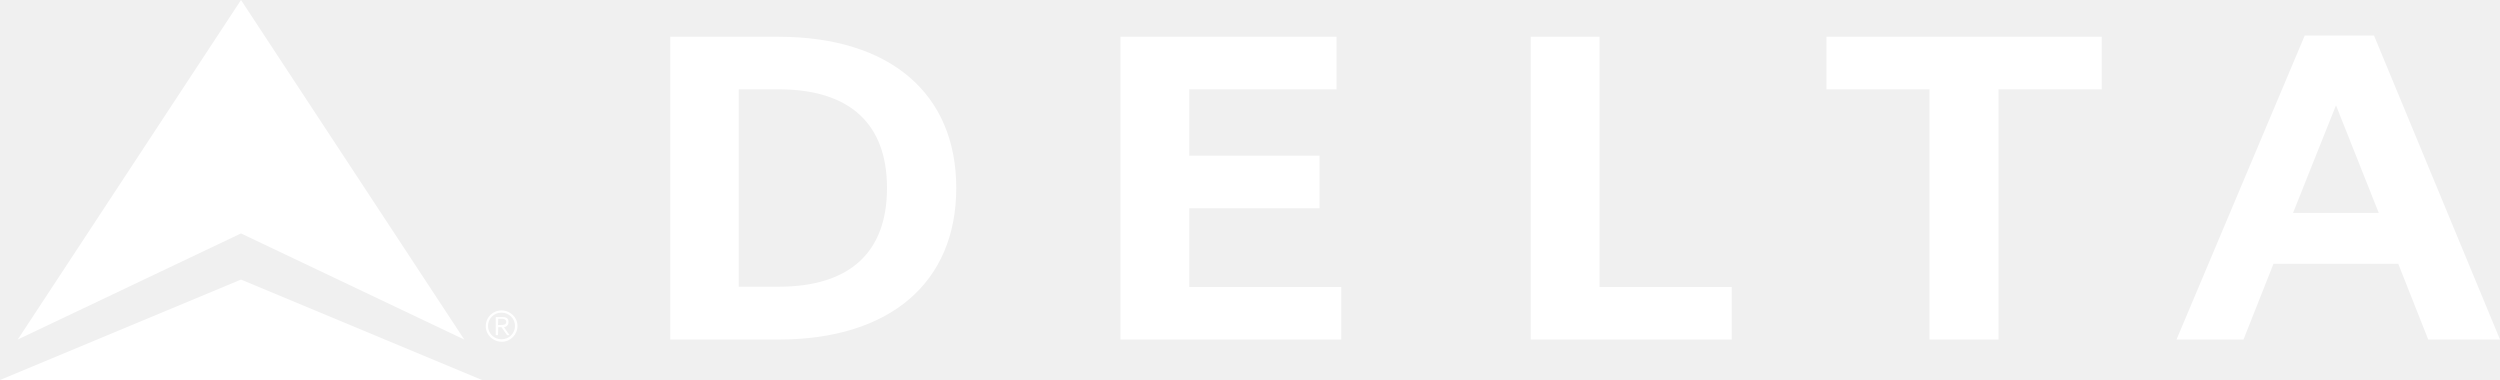
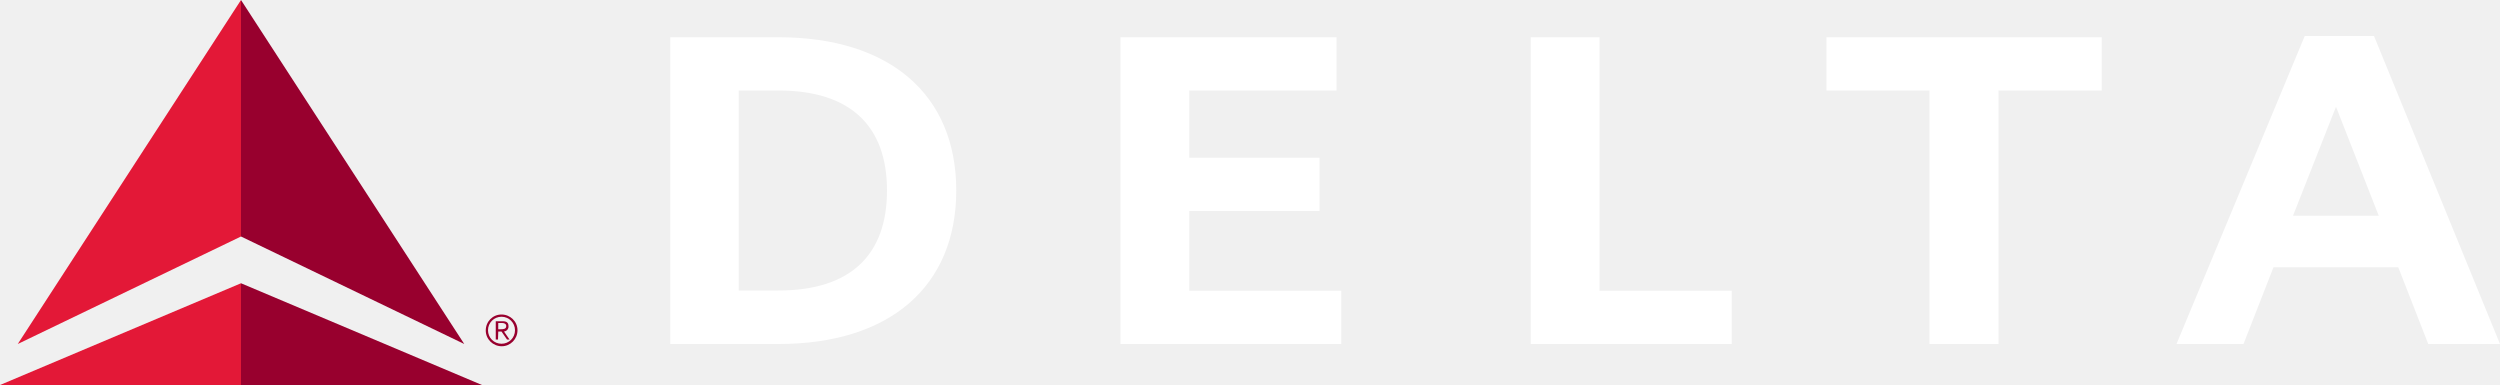
- <svg xmlns="http://www.w3.org/2000/svg" width="125" height="19" fill="none">
-   <path d="M 23.213 16.977 L 12.05 11.671 L 12.05 0 Z M 24.1 19 L 12.05 13.979 L 12.05 19 Z" fill="rgb(255,255,255)" />
-   <path d="M 0.887 16.977 L 12.05 0 L 12.05 11.671 L 0.887 16.977 M 0 19 L 12.05 19 L 12.05 13.979 L 0 19 M 25.075 15.521 C 25.513 15.521 25.875 15.866 25.875 16.298 C 25.875 16.73 25.525 17.088 25.088 17.088 C 24.65 17.088 24.288 16.742 24.288 16.31 C 24.288 15.866 24.638 15.521 25.075 15.521 Z M 25.075 16.964 C 25.45 16.964 25.75 16.668 25.75 16.298 C 25.75 15.928 25.45 15.632 25.075 15.632 C 24.7 15.632 24.4 15.928 24.4 16.298 C 24.4 16.668 24.7 16.964 25.075 16.964 Z M 24.9 16.755 L 24.788 16.755 L 24.788 15.854 L 25.138 15.854 C 25.35 15.854 25.425 15.94 25.425 16.101 C 25.438 16.236 25.325 16.347 25.2 16.36 L 25.475 16.755 L 25.35 16.755 L 25.075 16.36 L 24.913 16.36 Z M 24.9 16.249 L 25.05 16.249 C 25.175 16.249 25.313 16.236 25.313 16.088 C 25.313 15.977 25.2 15.94 25.113 15.94 L 24.913 15.94 Z M 33.513 16.977 L 38.925 16.977 C 44.5 16.977 47.813 14.127 47.813 9.401 C 47.813 4.676 44.5 1.838 38.925 1.838 L 33.513 1.838 Z M 36.938 4.466 L 38.925 4.466 C 42.538 4.466 44.35 6.231 44.35 9.401 C 44.35 12.572 42.538 14.336 38.925 14.336 L 36.938 14.336 Z M 59.462 10.413 L 65.975 10.413 L 65.975 7.785 L 59.462 7.785 L 59.462 4.466 L 66.825 4.466 L 66.825 1.838 L 56.025 1.838 L 56.025 16.977 L 67.062 16.977 L 67.062 14.349 L 59.462 14.349 Z M 86.587 14.349 L 79.975 14.349 L 79.975 1.838 L 76.537 1.838 L 76.537 16.977 L 86.587 16.977 Z M 105.088 1.838 L 91.325 1.838 L 91.325 4.466 L 96.475 4.466 L 96.475 16.977 L 99.925 16.977 L 99.925 4.466 L 105.088 4.466 Z M 125 16.977 L 121.412 16.977 L 119.912 13.189 L 113.675 13.189 L 112.175 16.977 L 108.825 16.977 L 115.237 1.777 L 118.7 1.777 Z M 118.938 10.647 L 116.8 5.268 L 114.65 10.647 Z" fill="rgb(255,255,255)" />
+ <svg xmlns="http://www.w3.org/2000/svg" version="1.1" id="Layer_1" x="0px" y="0px" viewBox="0 0 1000 154" style="enable-background:new 0 0 1000 154;" xml:space="preserve">
+   <style type="text/css">
+ 	.st0{fill:#98002E;}
+ 	.st1{fill:#E31837;}
+ 	.st2{fill:#ffffff;}
+ </style>
+   <g>
+     <path class="st0" d="M185.7,137.6l-89.3-43V0L185.7,137.6z M192.8,154l-96.4-40.7V154H192.8z" />
+     <polyline class="st1" points="7.1,137.6 96.4,0 96.4,94.6 7.1,137.6  " />
+     <polyline class="st1" points="0,154 96.4,154 96.4,113.3 0,154  " />
+     <path class="st0" d="M200.6,125.8c3.5,0,6.4,2.8,6.4,6.3c0,3.5-2.8,6.4-6.3,6.4c-3.5,0-6.4-2.8-6.4-6.3v0   C194.3,128.6,197.1,125.8,200.6,125.8z M200.6,137.5c3,0,5.4-2.4,5.4-5.4c0-3-2.4-5.4-5.4-5.4c-3,0-5.4,2.4-5.4,5.4l0,0v0   C195.2,135.1,197.6,137.5,200.6,137.5L200.6,137.5L200.6,137.5z M199.2,135.8h-0.9v-7.3h2.8c1.7,0,2.3,0.7,2.3,2   c0.1,1.1-0.8,2-1.8,2.1l2.2,3.2h-1l-2.2-3.2h-1.3L199.2,135.8z M199.2,131.7h1.2c1,0,2.1-0.1,2.1-1.3c0-0.9-0.9-1.2-1.6-1.2h-1.6   V131.7z" />
+     <g>
+       <path class="st2" d="M268.1,137.6h43.3c44.6,0,71.1-23.1,71.1-61.4S356,14.9,311.4,14.9h-43.3V137.6z M295.5,36.2h15.9    c28.9,0,43.4,14.3,43.4,40s-14.5,40-43.4,40h-15.9V36.2z" />
+       <polygon class="st2" points="475.7,84.4 527.8,84.4 527.8,63.1 475.7,63.1 475.7,36.2 534.6,36.2 534.6,14.9 448.2,14.9     448.2,137.6 536.5,137.6 536.5,116.3 475.7,116.3   " />
+       <polygon class="st2" points="692.7,116.3 639.8,116.3 639.8,14.9 612.3,14.9 612.3,137.6 692.7,137.6   " />
+       <polygon class="st2" points="840.7,14.9 730.6,14.9 730.6,36.2 771.8,36.2 771.8,137.6 799.4,137.6 799.4,36.2 840.7,36.2   " />
+       <path class="st2" d="M1000,137.6h-28.7l-12-30.7h-49.9l-12,30.7h-26.8l51.3-123.2h27.7L1000,137.6z M951.5,86.3l-17.1-43.6    l-17.2,43.6H951.5z" />
+     </g>
+   </g>
</svg>
